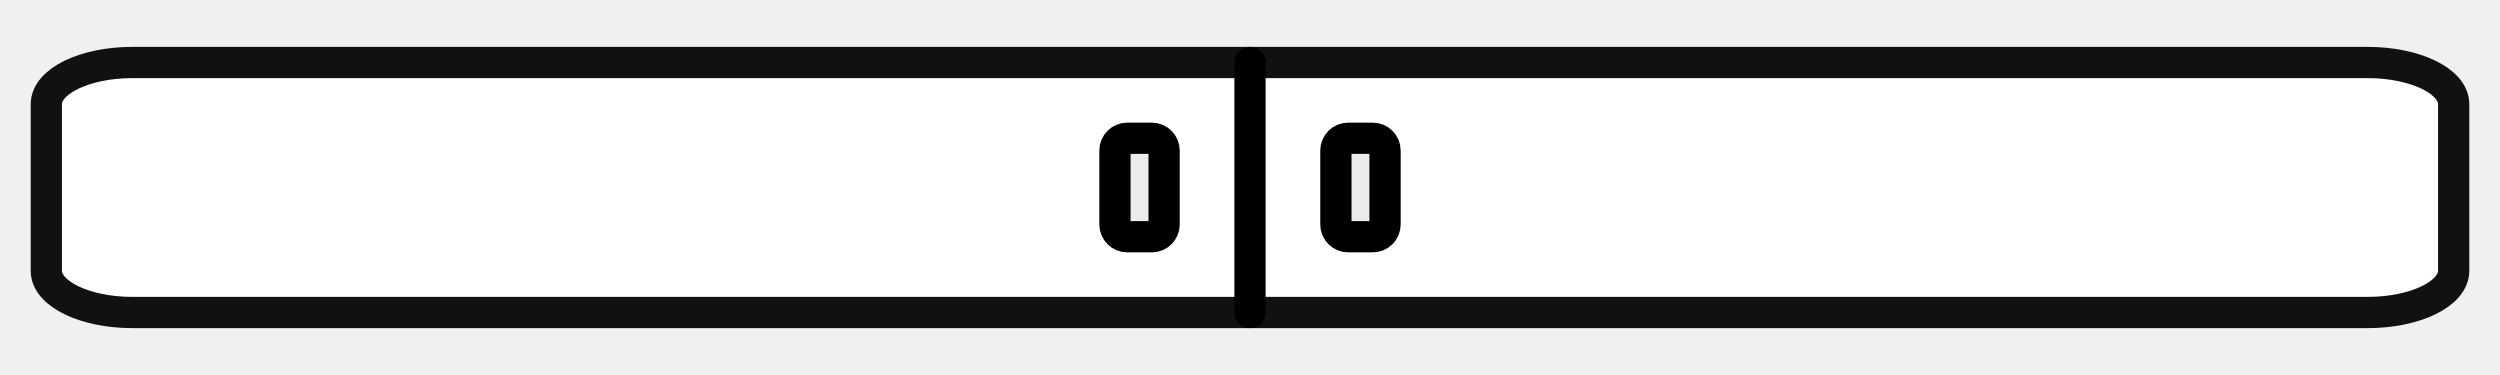
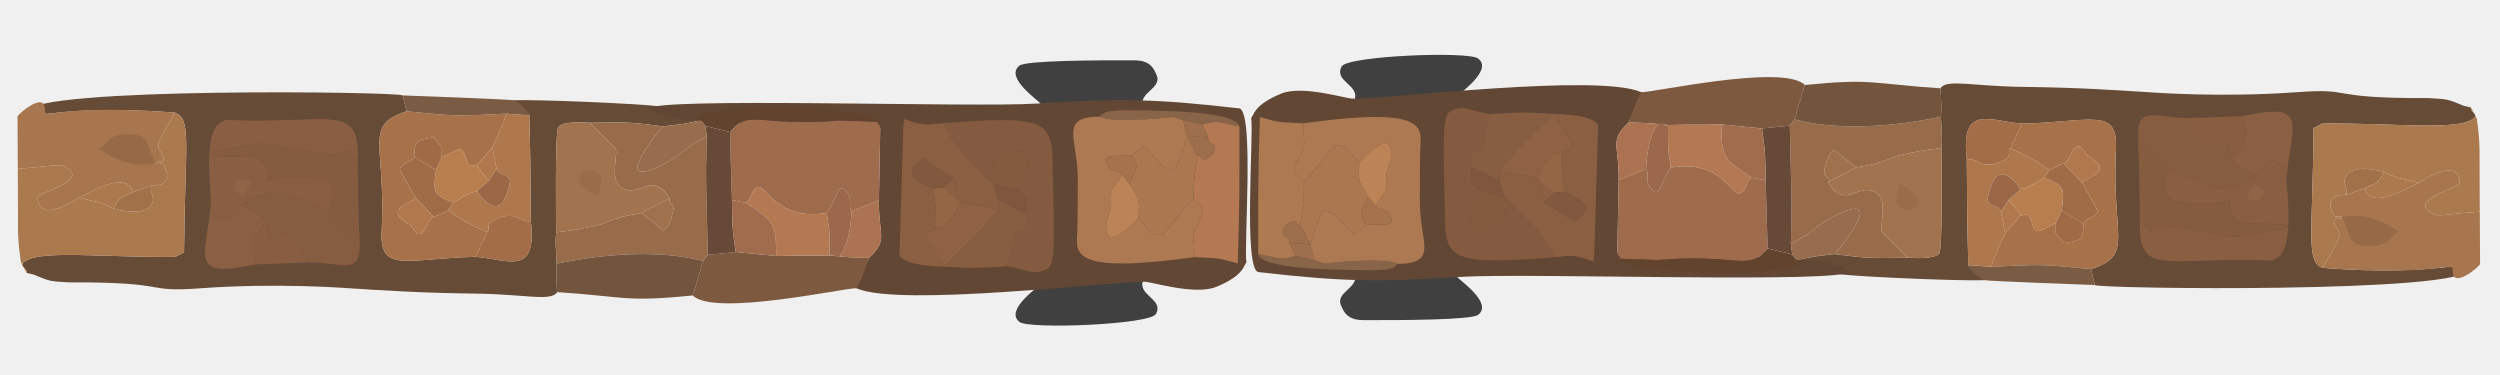
- <svg xmlns="http://www.w3.org/2000/svg" width="100%" height="100%" viewBox="0 0 240 36" version="1.1" xml:space="preserve" style="fill-rule:evenodd;clip-rule:evenodd;">
-   <path d="M235.553,10l0,16c0,2.208 -3.698,4 -8.254,4l-214.598,0c-4.556,0 -8.254,-1.792 -8.254,-4l0,-16c0,-2.208 3.698,-4 8.254,-4l214.598,0c4.556,0 8.254,1.792 8.254,4Z" style="fill:#fff;stroke:#111;stroke-width:3px;" />
-   <path d="M120,6l0,24" style="fill:none;stroke:#000;stroke-width:3px;stroke-linecap:round;stroke-linejoin:round;stroke-miterlimit:1.5;" />
-   <path d="M132.965,14.453l0,7.094c0,0.651 -0.529,1.18 -1.18,1.18l-2.36,0c-0.651,0 -1.18,-0.529 -1.18,-1.18l0,-7.094c0,-0.651 0.529,-1.18 1.18,-1.18l2.36,0c0.651,0 1.18,0.529 1.18,1.18Z" style="fill:#ebebeb;stroke:#000;stroke-width:3px;stroke-linecap:round;stroke-linejoin:round;stroke-miterlimit:1.5;" />
-   <path d="M111.755,14.453l0,7.094c0,0.651 -0.529,1.18 -1.18,1.18l-2.36,0c-0.651,0 -1.18,-0.529 -1.18,-1.18l0,-7.094c0,-0.651 0.529,-1.18 1.18,-1.18l2.36,0c0.651,0 1.18,0.529 1.18,1.18Z" style="fill:#ebebeb;stroke:#000;stroke-width:3px;stroke-linecap:round;stroke-linejoin:round;stroke-miterlimit:1.5;" />
+ <svg xmlns="http://www.w3.org/2000/svg" width="100%" height="100%" viewBox="0 0 240 36" version="1.1" xml:space="preserve" style="fill-rule:evenodd;clip-rule:evenodd;stroke-linejoin:round;stroke-miterlimit:2;">
+   <g>
+     <path d="M128.799,6.384c0.548,-1.027 12.157,-1.49 13.098,-0.77c1.497,1.144 -1.921,3.407 -2.028,3.661l-0.468,0.592c-0.891,0.092 -2.995,-0.055 -5.584,0c-1.95,-0.188 -1.861,-0.195 -3.786,-0.239c0.552,-1.499 -2.008,-1.792 -1.233,-3.243Z" style="fill:#404040;" />
+     <path d="M128.799,29.455c0.17,0.318 0.411,1.271 2.067,1.277c3.614,0.013 10.381,-0.01 11.031,-0.507c1.497,-1.144 -1.921,-3.407 -2.028,-3.661l-0.468,-0.592c-0.891,-0.092 -2.995,0.055 -5.584,0c-1.95,0.188 -1.861,0.195 -3.786,0.239c0.552,1.499 -2.008,1.792 -1.233,3.243Z" style="fill:#404040;" />
+     <path d="M186.285,8.48c0.551,-0.93 3.109,-0.196 7.864,-0.141c5.433,0.063 9.135,0.326 12.101,0.513c0.625,0.039 7.02,0.526 14.281,-0.004c5.656,-0.413 2.505,0.612 12.624,0.569c1.751,0.122 1.675,0.026 3.378,0.746l0.688,0.161c-0.192,0.26 0.575,0.63 0.383,0.89c-1.073,1.456 -7.855,0.55 -14.673,0.651c-0.276,0.145 -0.553,0.29 -0.829,0.434c-0.085,10.477 -0.774,12.753 0.876,13.42c11.654,0.885 14.085,-0.991 14.043,0.112c-0.091,2.347 -35.606,1.902 -35.907,1.533l-0.381,-1.526c4.213,-1.379 1.959,-3.04 2.398,-11.51c0.21,-4.06 -2.349,-2.629 -9,-2.456c-3.089,-0.244 -5.936,-1.94 -5.32,3.419c0.047,5.182 0.012,5.064 0.145,10.164c-0.057,0.275 1.659,1.138 1.602,1.413c-0.03,0.143 -7.989,-0.084 -13.009,-0.447c-2.567,-0.186 -4.409,-0.872 -5.053,-1.438c1.873,-0.442 1.775,-0.358 3.644,-0.591c3.517,0.473 3.429,0.377 7.006,0.353c2.43,0.151 2.839,-0.233 3.017,-0.399c0.346,-0.325 0.224,-9.317 0.212,-10.128c0.106,-1.02 0.046,-0.919 -0.049,-3.011c-0.035,-0.215 0.135,-0.188 -0.042,-2.725Z" style="fill:#664b37;" />
+     <path d="M122.995,8.988c2.035,-0.837 6.172,0.475 6.854,0.483c3.395,0.042 23.536,-2.455 27.705,-0.623c0.962,0.423 -0.654,1.413 -1.206,2.912c-1.894,1.773 -0.908,2.124 -0.955,5.534c-0.114,6.428 -0.128,6.387 -0.123,6.942c0.002,0.288 12.335,0.276 18.565,0.744c2.03,0.152 3.713,0.979 3.714,1.063c-0.062,1.214 -30.993,0.13 -37.329,0.538c-7.938,0.51 -11.259,0.475 -19.436,-0.465c-1.432,-0.345 -0.412,-13.239 -0.67,-14.81c0.282,-0.212 0.155,-1.197 2.881,-2.318Z" style="fill:#614734;" />
+     <path d="M157.554,8.849c0.969,0.079 13.703,-2.762 15.711,-0.688c-0.968,3.078 -0.871,3.049 -0.977,3.303l-0.468,0.592c-0.891,0.092 -1.782,0.184 -2.672,0.276c-1.298,-0.129 -2.596,-0.258 -3.894,-0.387c-2.605,0.064 -2.531,0.001 -5.119,0.056c-1.95,-0.188 -1.861,-0.195 -3.786,-0.239c0.552,-1.499 0.431,-1.461 1.206,-2.912Z" style="fill:#7d593f;" />
+     <path d="M238.088,25.334c0.013,0.202 -2.659,2.491 -2.625,0.673c0.021,-1.104 -0.831,0.596 -12.486,-0.29c1.641,-2.805 1.624,-2.966 1.593,-3.255c-0.05,-0.467 -0.571,-0.853 -0.498,-1.317c0.042,-0.264 0.709,-0.021 0.751,-0.285c-0.124,-0.218 -0.614,0.071 -0.739,-0.147c-1.249,-2.188 1.153,-2 1.166,-2.021c0.594,-0.211 1.189,-0.422 1.783,-0.633c0.055,0.018 0.082,1.772 3.171,0.462c0,0 1.849,-0.886 2.01,-0.963c0.259,-0.178 3.815,-2.623 3.934,0.016c0.02,0.444 -4.618,1.493 -2.96,2.714c0.889,0.654 0.972,0.311 4.872,0.03c0.002,0.401 0.027,5.015 0.027,5.015Z" style="fill:#a7764e;" />
+     <path d="M158.016,16.209c0.336,0.459 -0.028,1.219 0.308,1.678c1.093,1.494 0.946,-0.274 2.079,-1.804c5.015,-0.836 5.814,2.958 6.741,2.438c0.517,-0.29 0.487,-1.179 1.005,-1.469l1.353,0.257c0.017,0.523 0.181,5.672 0.187,6.539c-1.938,2.304 -2.699,0.451 -10.597,1.113c-1.187,-0.042 -2.373,-0.084 -3.56,-0.126c-0.003,-0.343 -0.259,-0.218 -0.262,-0.599c-0.005,-0.555 0.009,-0.514 0.123,-6.942c1.336,-0.604 1.288,-0.456 2.623,-1.086Z" style="fill:#9f6b4d;" />
+     <path d="M237.221,10.322l0.549,1.069c0.397,2.778 0.224,2.727 0.291,8.927c-3.9,0.28 -3.983,0.624 -4.872,-0.03c-1.657,-1.221 2.98,-2.27 2.96,-2.714c-0.119,-2.639 -3.675,-0.194 -3.934,-0.016c-1.863,-0.484 -1.823,-0.328 -3.339,-1.05c-0.292,-0.082 -3.213,-0.9 -3.752,0.577c-0.184,0.505 0.311,1.102 0.127,1.607c-0.012,0.021 -2.415,-0.167 -1.166,2.021c0.124,0.218 0.614,-0.071 0.739,0.147c-0.042,0.264 -0.709,0.021 -0.751,0.285c-0.073,0.463 0.448,0.85 0.498,1.317c0.031,0.288 0.048,0.45 -1.593,3.255c-1.65,-0.667 -0.96,-2.943 -0.876,-13.42l0.829,-0.434c6.817,-0.101 13.6,0.805 14.673,-0.651c0.192,-0.26 -0.575,-0.63 -0.383,-0.89Z" style="fill:#ab794e;" />
+     <path d="M134.149,25.33c-0.37,0.808 -2.696,0.589 -5,0.572c-3.81,-0.028 -8.206,-0.428 -8.365,-1.517c1.834,0.288 1.785,0.687 3.579,0.193c0.604,0.132 1.208,0.265 1.812,0.397l0.974,0.309c6.467,-0.635 6.88,0.028 7.001,0.045Z" style="fill:#886549;" />
+     <path d="M172.288,11.464c5.728,1.534 12.941,-0.023 14.039,-0.26c0.095,2.092 0.154,1.991 0.049,3.011c-2.207,0.288 -2.149,0.27 -4.278,0.752c-1.968,0.78 -1.876,0.729 -3.9,1.113c-0.169,-0.134 -2.113,-1.678 -2.113,-1.678c-0.621,0.277 -0.911,1.77 -0.944,1.94c-0.13,0.669 0.47,0.497 0.348,1.128c1.668,2.815 2.895,-0.092 4.634,1.057c1.292,0.854 0.089,3.556 0.655,3.895c0.228,0.136 0.175,0.172 2.368,2.32c-3.577,0.024 -3.489,0.119 -7.006,-0.353c0.195,-0.231 5.221,-6.184 0.201,-3.772c-1.186,0.57 -2.031,1.265 -2.191,1.398c-1.036,0.853 -1.07,0.685 -2.227,1.426c0.135,-4.796 0.034,-4.679 -0.102,-11.384l0.468,-0.592Z" style="fill:#986c4b;" />
+     <path d="M125.106,11.842c9.514,-1.322 11.261,-0.359 11.284,1.473c0.006,0.48 -0.095,0.392 -0.088,5.998c0.005,3.998 1.868,5.992 -2.153,6.018c-0.121,-0.018 -0.534,-0.68 -7.001,-0.045l-0.974,-0.309c-0.123,-0.499 -0.246,-0.998 -0.369,-1.498c0.531,-1.737 0.437,-1.678 1.246,-3.31c1.05,0.387 1.121,0.224 1.735,1.181c0.507,0.199 0.688,0.916 1.195,1.115c0.106,0.042 0,0 1.132,-0.863c1.789,-0.129 3.19,0.296 2.156,-1.215c-0.25,-0.366 -0.946,-0.215 -1.197,-0.581c0.527,-1.264 1.132,-1.006 1.035,-2.483c-0.104,-1.578 0.624,-1.446 0.392,-2.994c-0.263,-1.757 -2.817,1.05 -2.991,1.242c-0.563,-0.304 -0.752,-1.096 -1.315,-1.4c-1.447,-0.782 -1.293,0.537 -4.018,3.278c-0.199,-0.499 -1.549,-0.518 -0.449,-2.338c0.767,-1.269 0.388,-1.291 0.38,-3.269Z" style="fill:#ad7952;" />
+     <path d="M172.496,24.98c1.903,1.675 -17.049,1.521 -16.964,-0.144c1.187,0.042 2.373,0.084 3.56,0.126c7.898,-0.663 8.66,1.191 10.597,-1.113c0.789,0.194 1.579,0.388 2.368,0.582l0.439,0.55Z" style="fill:#62442e;" />
+     <path d="M194.131,11.87c6.65,-0.173 9.21,-1.604 9,2.456c-0.439,8.471 1.814,10.132 -2.398,11.51c-4.795,-0.468 -4.694,-0.469 -9.569,-0.225c0.131,-0.246 -0.057,-0.244 1.332,-3.224c0.001,-0.001 -0,-0 1.511,-1.734c0.216,0.148 0.708,-0.497 1.058,0.727c0.41,1.435 0.874,0.624 2.299,0.037l-0.017,0.943c0.264,0.325 0.528,0.65 0.791,0.975c1.563,-0.248 1.882,-0.262 1.863,-1.861c0.234,-0.551 1.15,-0.594 1.384,-1.146c0.045,-0.105 -1.375,-2.556 -1.502,-2.774c0.368,-0.571 3.205,-1.073 0.618,-2.557c-0.409,-0.234 -0.61,-1.063 -1.062,-0.932c-0.671,0.195 -0.652,1.43 -1.322,1.625c-0.47,0.212 -0.94,0.425 -1.41,0.637c-1.741,-1.245 -1.678,-1.156 -3.719,-2.089c0.381,-0.79 0.762,-1.579 1.144,-2.369Z" style="fill:#a77149;" />
+     <path d="M208.225,16.287c4.291,1.427 4.532,2.961 8.369,0.541c0.124,-0.117 1.552,-1.464 1.552,-1.464c1.759,0.681 1.247,1.867 1.363,2.04c0.772,7.72 -1.025,7.255 -1.342,7.608c-10.009,-0.448 -12.875,1.751 -12.745,-3.683c0.905,0.623 0.873,1.144 1.727,0.483c0.67,-0.518 6.068,0.968 7.628,0.913c0.151,-0.005 9.794,-1.263 1.413,-1.255c-2.828,0.003 -2.037,-2.353 -2.077,-2.393c-0.113,-0.113 -0.029,0.403 -1.956,0.418c-3.472,0.026 -5.212,0.073 -3.932,-3.209Z" style="fill:#895e42;" />
+     <path d="M143.059,10.957c-0.848,3.139 -0.625,3.349 -0.903,3.383c-1.245,0.149 -1,0.51 -0.886,1.772c0.094,1.319 -0.256,1.472 0.882,2.211c-3.09,5.716 1.773,3.128 2.01,2.967c0.135,-0.092 0.062,-0.138 0.833,-1.859c2.366,2.553 2.623,2.233 4.22,5.268c-9.178,0.72 -10.399,0.299 -10.483,-3.326c-0.181,-7.814 -0.323,-10.365 0.557,-10.718c1.427,-0.572 1.392,-0.121 3.77,0.302Z" style="fill:#845b40;" />
+     <path d="M186.375,14.215c0.011,0.81 0.134,9.803 -0.212,10.128c-0.178,0.167 -0.587,0.55 -3.017,0.399c-2.193,-2.148 -2.14,-2.184 -2.368,-2.32c-0.566,-0.338 0.637,-3.04 -0.655,-3.895c-1.738,-1.15 -2.965,1.758 -4.634,-1.057c0.903,-0.463 1.806,-0.927 2.709,-1.39c2.024,-0.384 1.931,-0.332 3.9,-1.113c2.129,-0.482 2.071,-0.464 4.278,-0.752Z" style="fill:#a2734f;" />
+     <path d="M149.113,10.922c0.358,0.008 4.333,0.096 4.299,1.262c-0.352,11.904 -0.329,11.879 -0.425,12.908c-1.878,-0.616 -1.851,-0.607 -3.771,-0.394c-1.597,-3.035 -1.854,-2.714 -4.22,-5.268l-0.555,-0.493c-0.159,-0.504 -0.318,-1.008 -0.477,-1.513l-0.052,-0.995c0.296,0.026 0.186,0.11 3.662,0.612l0.289,0.405c0.111,0.652 0.221,1.305 0.332,1.957c2.822,1.671 2.804,1.956 3.039,1.799c1.811,-1.212 0.95,-1.909 -1.048,-2.795c-0.355,-2.032 -0.28,-3.456 -0.264,-3.757c0.202,-0.425 1.538,0.008 0.675,-1.42c-0.114,-0.188 -0.11,-0.171 -1.483,-2.31Z" style="fill:#8b5f42;" />
+     <path d="M188.956,25.453c0.736,0.053 1.472,0.106 2.208,0.159c4.875,-0.244 4.774,-0.243 9.569,0.225l0.381,1.526c0,0 -10.468,-0.379 -10.669,-0.473c-0.685,-0.318 -1.546,-1.162 -1.489,-1.437Z" style="fill:#7a5b43;" />
+     <path d="M173.265,8.161c6.53,-0.662 6.451,-0.113 13.019,0.319c0.177,2.536 0.007,2.509 0.042,2.725c-1.098,0.237 -8.311,1.794 -14.039,0.26c0.107,-0.254 0.009,-0.225 0.977,-3.303Z" style="fill:#73553d;" />
+     <path d="M120.948,11.228c2.067,0.619 2.028,0.483 4.158,0.614c0.008,1.978 0.386,2 -0.38,3.269c-1.1,1.82 0.251,1.84 0.449,2.338c0.053,1.859 -0.299,3.816 -0.358,4.144c-0.25,0.091 -0.455,-0.463 -0.705,-0.372c-0.855,0.311 -0.945,0.871 -0.963,0.979c-0.12,0.74 0.739,0.404 0.622,1.121l0.591,1.258c-1.793,0.493 -1.745,0.095 -3.579,-0.193c0.009,-6.617 -0.036,-6.52 0.165,-13.158Z" style="fill:#ac7951;" />
+     <path d="M205.243,13.35c1.605,1.4 1.552,1.316 2.982,2.937c-1.28,3.281 0.46,3.235 3.932,3.209c1.927,-0.015 1.843,-0.532 1.956,-0.418c0.04,0.04 -0.751,2.396 2.077,2.393c8.381,-0.008 -1.262,1.249 -1.413,1.255c-1.56,0.055 -6.958,-1.431 -7.628,-0.913c-0.854,0.661 -0.821,0.14 -1.727,-0.483c-0.003,-0.639 -0.021,-5.026 -0.18,-7.98Z" style="fill:#865c41;" />
+     <path d="M192.988,14.239c2.042,0.933 1.979,0.844 3.719,2.089l-0.442,0.75c-1.993,1.25 -2.127,0.968 -2.285,1.096c-0.129,-0.2 -2.047,-3.181 -2.977,0.076c-0.249,0.871 -0.192,0.978 -0.152,1.053c0.397,0.749 0.823,0.211 1.246,1.008c0.133,0.692 0.266,1.384 0.398,2.077c-1.389,2.98 -1.2,2.978 -1.332,3.224c-0.736,-0.053 -1.472,-0.106 -2.208,-0.159c-0.133,-5.1 -0.099,-4.982 -0.145,-10.164c1.164,-0.05 0.977,0.559 2.233,0.505c0.146,-0.006 0.902,-0.039 1.697,-0.675c0.238,-0.19 0.01,-0.69 0.248,-0.88Z" style="fill:#ae784c;" />
+     <path d="M210.15,11.33c2.107,4.671 3.433,1.988 3.751,2.031c0.156,0.021 0.019,0.138 0.262,1.947c1.18,0.91 1.035,0.961 2.433,1.522c-3.838,2.42 -4.078,0.885 -8.369,-0.541c-1.43,-1.621 -1.378,-1.538 -2.982,-2.937c-0.135,-3.394 1.556,-2.009 4.906,-2.021Z" style="fill:#875d41;" />
+     <path d="M130.508,15.571c-0.184,1.846 -0.07,1.798 0.855,3.325c-0.636,1.403 -1.039,1.433 -0.25,2.706c-1.132,0.863 -1.026,0.905 -1.132,0.863c-0.507,-0.199 -0.688,-0.916 -1.195,-1.115c-0.614,-0.957 -0.685,-0.795 -1.735,-1.181c-0.809,1.632 -0.715,1.573 -1.246,3.31c-0.329,-0.628 -0.659,-1.257 -0.988,-1.885c0.059,-0.327 0.411,-2.285 0.358,-4.144c2.725,-2.741 2.572,-4.06 4.018,-3.278c0.563,0.304 0.752,1.096 1.315,1.4Z" style="fill:#aa7750;" />
+     <path d="M169.148,12.332c0.891,-0.092 1.782,-0.184 2.672,-0.276c0.136,6.705 0.237,6.588 0.102,11.384l0.135,0.99c-0.789,-0.194 -1.579,-0.388 -2.368,-0.582c-0.006,-0.866 -0.171,-6.016 -0.187,-6.539c-0.048,-2.509 0.013,-2.412 -0.354,-4.978Z" style="fill:#674937;" />
+     <path d="M160.135,12c2.589,-0.055 2.515,0.009 5.119,-0.056c-0.011,3.273 0.271,3.32 2.896,5.108c-0.517,0.29 -0.487,1.179 -1.005,1.469c-0.927,0.52 -1.726,-3.274 -6.741,-2.438c-0.331,-2.066 -0.281,-2.003 -0.269,-4.083Z" style="fill:#b47853;" />
+     <path d="M143.059,10.957c3.028,-0.183 2.932,-0.196 6.054,-0.035c-2.629,2.783 -2.792,2.505 -5.201,5.508l0.052,0.995c-1.656,-0.919 -1.529,-0.989 -2.693,-1.313c-0.115,-1.262 -0.36,-1.623 0.886,-1.772c0.278,-0.033 0.055,-0.243 0.903,-3.383Z" style="fill:#885e42;" />
+     <path d="M215.155,11.15c1.781,-0.31 1.769,-0.312 1.923,-0.334c4.557,-0.665 2.648,2.001 2.432,6.589c-0.116,-0.173 0.396,-1.359 -1.363,-2.04c0,0 -1.428,1.347 -1.552,1.464c-1.398,-0.56 -1.252,-0.612 -2.433,-1.522c1.424,-1.861 1.84,-1.915 0.993,-4.157Z" style="fill:#8b5f43;" />
+     <path d="M149.113,10.922c1.373,2.139 1.37,2.122 1.483,2.31c0.863,1.428 -0.473,0.995 -0.675,1.42c-0.356,0.189 -0.936,-0.418 -2.348,2.39c-3.476,-0.502 -3.366,-0.586 -3.662,-0.612c2.409,-3.003 2.573,-2.725 5.201,-5.508Z" style="fill:#8e6243;" />
+     <path d="M194.131,11.87c-0.381,0.79 -0.762,1.579 -1.144,2.369c-0.238,0.19 -0.01,0.69 -0.248,0.88c-0.795,0.636 -1.551,0.669 -1.697,0.675c-1.256,0.054 -1.069,-0.555 -2.233,-0.505c-0.616,-5.359 2.231,-3.663 5.32,-3.419Z" style="fill:#a36d47;" />
+     <path d="M165.254,11.944c1.298,0.129 2.596,0.258 3.894,0.387c0.368,2.566 0.306,2.469 0.354,4.978l-1.353,-0.257c-2.625,-1.788 -2.906,-1.835 -2.896,-5.108Z" style="fill:#a16c4d;" />
+     <path d="M196.265,17.078c1.943,0.722 1.939,1.041 1.646,3.124l-0.547,1.216c-1.425,0.587 -1.889,1.397 -2.299,-0.037c-0.35,-1.224 -0.842,-0.579 -1.058,-0.727c-0.384,-0.493 -0.768,-0.985 -1.152,-1.478c0.375,-0.334 0.751,-0.668 1.126,-1.002c0.158,-0.127 0.292,0.154 2.285,-1.096Z" style="fill:#b97e4e;" />
+     <path d="M210.15,11.33l5.005,-0.18c0.848,2.242 0.431,2.296 -0.993,4.157c-0.243,-1.809 -0.106,-1.926 -0.262,-1.947c-0.318,-0.042 -1.644,2.64 -3.751,-2.031Z" style="fill:#895d42;" />
+     <path d="M156.349,11.761c1.925,0.045 1.836,0.052 3.786,0.239c-0.204,0.234 -0.722,-0.341 -0.926,-0.106c-0.235,0.27 -1.035,1.19 -1.192,4.315c-1.335,0.629 -1.287,0.481 -2.623,1.086c0.047,-3.41 -0.939,-3.76 0.955,-5.534Z" style="fill:#ab7351;" />
+     <path d="M171.922,23.44c1.157,-0.741 1.191,-0.573 2.227,-1.426c0.161,-0.132 1.006,-0.828 2.191,-1.398c5.02,-2.412 -0.006,3.541 -0.201,3.772c-1.869,0.234 -1.771,0.15 -3.644,0.591l-0.439,-0.55l-0.135,-0.99Z" style="fill:#986d4d;" />
+     <path d="M130.508,15.571c0.174,-0.192 2.728,-2.999 2.991,-1.242c0.232,1.548 -0.495,1.416 -0.392,2.994c0.097,1.477 -0.508,1.219 -1.035,2.483l-0.71,-0.91c-0.926,-1.527 -1.039,-1.479 -0.855,-3.325Z" style="fill:#bc8456;" />
+     <path d="M198.117,15.691c0.589,0.621 1.178,1.242 1.766,1.864c0.126,0.218 1.546,2.669 1.502,2.774c-0.234,0.551 -1.15,0.594 -1.384,1.146c-0.697,-0.424 -1.393,-0.848 -2.09,-1.272c0.294,-2.084 0.298,-2.402 -1.646,-3.124l0.442,-0.75c0.47,-0.212 0.94,-0.425 1.41,-0.637Z" style="fill:#a06c47;" />
+     <path d="M224.824,20.861c2.779,-0.646 4.996,1.168 5.484,1.354c-1.032,0.457 -0.632,1.511 -3.146,1.393c-1.73,-0.081 -1.296,-0.727 -2.339,-2.747Z" style="fill:#966a47;" />
+     <path d="M160.135,12c-0.012,2.08 -0.063,2.018 0.269,4.083c-1.132,1.53 -0.985,3.298 -2.079,1.804c-0.336,-0.459 0.028,-1.219 -0.308,-1.678c0.157,-3.125 0.957,-4.045 1.192,-4.315c0.204,-0.234 0.722,0.341 0.926,0.106Z" style="fill:#9b684c;" />
+     <path d="M142.152,18.323c0.763,0.205 1.525,0.409 2.288,0.614l0.555,0.493c-0.772,1.722 -0.699,1.768 -0.833,1.859c-0.237,0.161 -5.1,2.75 -2.01,-2.967Z" style="fill:#835b3f;" />
+     <path d="M197.911,20.202c0.697,0.424 1.393,0.848 2.09,1.272c0.019,1.599 -0.3,1.614 -1.863,1.861l-0.791,-0.975l0.017,-0.943l0.547,-1.216Z" style="fill:#9f6a45;" />
+     <path d="M149.921,14.652c-0.016,0.301 -0.091,1.725 0.264,3.757l-1.033,0.116c-0.43,-0.359 -0.859,-0.718 -1.289,-1.077l-0.289,-0.405c1.411,-2.808 1.992,-2.201 2.348,-2.39Z" style="fill:#956646;" />
+     <path d="M228.877,16.509c-0.605,1.111 -0.672,1.001 -1.842,1.551c-0.594,0.211 -1.189,0.422 -1.783,0.633c0.184,-0.505 -0.311,-1.102 -0.127,-1.607c0.54,-1.477 3.46,-0.659 3.752,-0.577Z" style="fill:#a1714a;" />
+     <path d="M193.98,18.174c-0.375,0.334 -0.751,0.668 -1.126,1.002c-0.252,0.378 -0.505,0.757 -0.757,1.135c-0.423,-0.797 -0.849,-0.26 -1.246,-1.008c-0.04,-0.075 -0.097,-0.182 0.152,-1.053c0.93,-3.257 2.848,-0.276 2.977,-0.076Z" style="fill:#9a6846;" />
+     <path d="M141.27,16.112c1.164,0.324 1.038,0.393 2.693,1.313c0.159,0.504 0.318,1.008 0.477,1.513c-0.763,-0.205 -1.525,-0.409 -2.288,-0.614c-1.138,-0.739 -0.788,-0.892 -0.882,-2.211Z" style="fill:#7f573f;" />
+     <path d="M198.117,15.691c0.671,-0.195 0.652,-1.43 1.322,-1.625c0.452,-0.131 0.654,0.697 1.062,0.932c2.587,1.484 -0.25,1.986 -0.618,2.557c-0.589,-0.621 -1.178,-1.242 -1.766,-1.864Z" style="fill:#b0784c;" />
+     <path d="M228.877,16.509c1.516,0.722 1.476,0.566 3.339,1.05c-0.161,0.077 -2.01,0.963 -2.01,0.963c-3.089,1.31 -3.116,-0.444 -3.171,-0.462c1.17,-0.55 1.237,-0.44 1.842,-1.551Z" style="fill:#ac784d;" />
+     <path d="M149.152,18.525l1.033,-0.116c1.999,0.886 2.859,1.583 1.048,2.795c-0.235,0.157 -0.216,-0.128 -3.039,-1.799l0.957,-0.88Z" style="fill:#81593f;" />
+     <path d="M131.364,18.896l0.71,0.91c0.25,0.366 0.946,0.215 1.197,0.581c1.034,1.51 -0.367,1.086 -2.156,1.215c-0.79,-1.272 -0.387,-1.303 0.25,-2.706Z" style="fill:#a4724d;" />
+     <path d="M178.198,16.08c-0.903,0.463 -1.806,0.927 -2.709,1.39c0.123,-0.631 -0.478,-0.46 -0.348,-1.128c0.033,-0.169 0.323,-1.663 0.944,-1.94c0,-0 1.944,1.544 2.113,1.678Z" style="fill:#9f714d;" />
+     <path d="M182.391,17.626c3.362,1.886 0.972,2.636 0.767,2.571c-1.563,-0.498 -1.16,-0.942 -0.767,-2.571Z" style="fill:#9a6d4a;" />
+     <path d="M124.818,21.593c0.329,0.628 0.659,1.257 0.988,1.885c-0.678,-0.052 -1.356,-0.105 -2.034,-0.157c0.116,-0.717 -0.742,-0.381 -0.622,-1.121c0.018,-0.108 0.108,-0.668 0.963,-0.979c0.25,-0.091 0.455,0.463 0.705,0.372Z" style="fill:#9d6e4c;" />
+     <path d="M192.854,19.176c0.384,0.493 0.768,0.985 1.152,1.478c-1.511,1.734 -1.51,1.732 -1.511,1.734c-0.133,-0.692 -0.266,-1.384 -0.398,-2.077c0.252,-0.378 0.505,-0.757 0.757,-1.135Z" style="fill:#b0784c;" />
+     <path d="M123.772,23.321c0.678,0.052 1.356,0.105 2.034,0.157c0.123,0.499 0.246,0.998 0.369,1.498c-0.604,-0.132 -1.208,-0.265 -1.812,-0.397l-0.591,-1.258Z" style="fill:#9e6f4e;" />
+     <path d="M147.863,17.447c0.43,0.359 0.859,0.718 1.289,1.077l-0.957,0.88c-0.111,-0.652 -0.221,-1.305 -0.332,-1.957Z" style="fill:#8d6043;" />
+     <path d="M216.394,17.381c-0.07,0.806 0.952,0.317 0.877,1.183c-0.008,0.098 -0.066,0.765 -1.036,0.658c-1.236,-0.136 0.055,-0.635 0.159,-1.841Z" style="fill:#906446;" />
+     <path d="M232.257,21.639c-0.434,0.32 -0.868,0.639 -1.302,0.959l1.302,-0.959Z" style="fill:#a5764d;" />
+   </g>
+   <g>
+     <path d="M110.971,30.139c-0.548,1.027 -12.157,1.49 -13.098,0.77c-1.497,-1.144 1.921,-3.407 2.028,-3.661l0.468,-0.592c0.891,-0.092 2.995,0.055 5.584,0c1.95,0.188 1.861,0.195 3.786,0.239c-0.552,1.499 2.008,1.792 1.233,3.243Z" style="fill:#404040;" />
+     <path d="M110.971,7.068c-0.17,-0.318 -0.411,-1.271 -2.067,-1.277c-3.614,-0.013 -10.381,0.01 -11.031,0.507c-1.497,1.144 1.921,3.407 2.028,3.661l0.468,0.592c0.891,0.092 2.995,-0.055 5.584,0c1.95,-0.188 1.861,-0.195 3.786,-0.239c-0.552,-1.499 2.008,-1.792 1.233,-3.243Z" style="fill:#404040;" />
+     <path d="M53.485,28.044c-0.551,0.93 -3.109,0.196 -7.864,0.141c-5.433,-0.063 -9.135,-0.326 -12.101,-0.513c-0.625,-0.039 -7.02,-0.526 -14.281,0.004c-5.656,0.413 -2.505,-0.612 -12.624,-0.569c-1.751,-0.122 -1.675,-0.026 -3.378,-0.746l-0.688,-0.161c0.192,-0.26 -0.575,-0.63 -0.383,-0.89c1.073,-1.456 7.855,-0.55 14.673,-0.651c0.276,-0.145 0.553,-0.29 0.829,-0.434c0.085,-10.477 0.774,-12.753 -0.876,-13.42c-11.654,-0.885 -14.085,0.991 -14.043,-0.112c0.091,-2.347 35.606,-1.902 35.907,-1.533l0.381,1.526c-4.213,1.379 -1.959,3.04 -2.398,11.51c-0.21,4.06 2.349,2.629 9,2.456c3.089,0.244 5.936,1.94 5.32,-3.419c-0.047,-5.182 -0.012,-5.064 -0.145,-10.164c0.057,-0.275 -1.659,-1.138 -1.602,-1.413c0.03,-0.143 7.989,0.084 13.009,0.447c2.567,0.186 4.409,0.872 5.053,1.438c-1.873,0.442 -1.775,0.358 -3.644,0.591c-3.517,-0.473 -3.429,-0.377 -7.006,-0.353c-2.43,-0.151 -2.839,0.233 -3.017,0.399c-0.346,0.325 -0.224,9.317 -0.212,10.128c-0.106,1.02 -0.046,0.919 0.049,3.011c0.035,0.215 -0.135,0.188 0.042,2.725Z" style="fill:#664b37;" />
+     <path d="M116.774,27.535c-2.035,0.837 -6.172,-0.475 -6.854,-0.483c-3.395,-0.042 -23.536,2.455 -27.705,0.623c-0.962,-0.423 0.654,-1.413 1.206,-2.912c1.894,-1.773 0.908,-2.124 0.955,-5.534c0.114,-6.428 0.128,-6.387 0.123,-6.942c-0.002,-0.288 -12.335,-0.276 -18.565,-0.744c-2.03,-0.152 -3.713,-0.979 -3.714,-1.063c0.062,-1.214 30.993,-0.13 37.329,-0.538c7.938,-0.51 11.259,-0.475 19.436,0.465c1.432,0.345 0.412,13.239 0.67,14.81c-0.282,0.212 -0.155,1.197 -2.881,2.318Z" style="fill:#614734;" />
+     <path d="M82.215,27.674c-0.969,-0.079 -13.703,2.762 -15.711,0.688c0.968,-3.078 0.871,-3.049 0.977,-3.303l0.468,-0.592c0.891,-0.092 1.782,-0.184 2.672,-0.276c1.298,0.129 2.596,0.258 3.894,0.387c2.605,-0.064 2.531,-0.001 5.119,-0.056c1.95,0.188 1.861,0.195 3.786,0.239c-0.552,1.499 -0.431,1.461 -1.206,2.912Z" style="fill:#7d593f;" />
+     <path d="M1.681,11.19c-0.013,-0.202 2.659,-2.491 2.625,-0.673c-0.021,1.104 0.831,-0.596 12.486,0.29c-1.641,2.805 -1.624,2.966 -1.593,3.255c0.05,0.467 0.571,0.853 0.498,1.317c-0.042,0.264 -0.709,0.021 -0.751,0.285c0.124,0.218 0.614,-0.071 0.739,0.147c1.249,2.188 -1.153,2 -1.166,2.021c-0.594,0.211 -1.189,0.422 -1.783,0.633c-0.055,-0.018 -0.082,-1.772 -3.171,-0.462c0,0 -1.849,0.886 -2.01,0.963c-0.259,0.178 -3.815,2.623 -3.934,-0.016c-0.02,-0.444 4.618,-1.493 2.96,-2.714c-0.889,-0.654 -0.972,-0.311 -4.872,-0.03c-0.002,-0.401 -0.027,-5.015 -0.027,-5.015Z" style="fill:#a7764e;" />
+     <path d="M81.753,20.314c-0.336,-0.459 0.028,-1.219 -0.308,-1.678c-1.093,-1.494 -0.946,0.274 -2.079,1.804c-5.015,0.836 -5.814,-2.958 -6.741,-2.438c-0.517,0.29 -0.487,1.179 -1.005,1.469l-1.353,-0.257c-0.017,-0.523 -0.181,-5.672 -0.187,-6.539c1.938,-2.304 2.699,-0.451 10.597,-1.113c1.187,0.042 2.373,0.084 3.56,0.126c0.003,0.343 0.259,0.218 0.262,0.599c0.005,0.555 -0.009,0.514 -0.123,6.942c-1.336,0.604 -1.288,0.456 -2.623,1.086Z" style="fill:#9f6b4d;" />
+     <path d="M2.548,26.201l-0.549,-1.069c-0.397,-2.778 -0.224,-2.727 -0.291,-8.927c3.9,-0.28 3.983,-0.624 4.872,0.03c1.657,1.221 -2.98,2.27 -2.96,2.714c0.119,2.639 3.675,0.194 3.934,0.016c1.863,0.484 1.823,0.328 3.339,1.05c0.292,0.082 3.213,0.9 3.752,-0.577c0.184,-0.505 -0.311,-1.102 -0.127,-1.607c0.012,-0.021 2.415,0.167 1.166,-2.021c-0.124,-0.218 -0.614,0.071 -0.739,-0.147c0.042,-0.264 0.709,-0.021 0.751,-0.285c0.073,-0.463 -0.448,-0.85 -0.498,-1.317c-0.031,-0.288 -0.048,-0.45 1.593,-3.255c1.65,0.667 0.96,2.943 0.876,13.42l-0.829,0.434c-6.817,0.101 -13.6,-0.805 -14.673,0.651c-0.192,0.26 0.575,0.63 0.383,0.89Z" style="fill:#ab794e;" />
+     <path d="M105.62,11.193c0.37,-0.808 2.696,-0.589 5,-0.572c3.81,0.028 8.206,0.428 8.365,1.517c-1.834,-0.288 -1.785,-0.687 -3.579,-0.193c-0.604,-0.132 -1.208,-0.265 -1.812,-0.397l-0.974,-0.309c-6.467,0.635 -6.88,-0.028 -7.001,-0.045Z" style="fill:#886549;" />
+     <path d="M67.481,25.059c-5.728,-1.534 -12.941,0.023 -14.039,0.26c-0.095,-2.092 -0.154,-1.991 -0.049,-3.011c2.207,-0.288 2.149,-0.27 4.278,-0.752c1.968,-0.78 1.876,-0.729 3.9,-1.113c0.169,0.134 2.113,1.678 2.113,1.678c0.621,-0.277 0.911,-1.77 0.944,-1.94c0.13,-0.669 -0.47,-0.497 -0.348,-1.128c-1.668,-2.815 -2.895,0.092 -4.634,-1.057c-1.292,-0.854 -0.089,-3.556 -0.655,-3.895c-0.228,-0.136 -0.175,-0.172 -2.368,-2.32c3.577,-0.024 3.489,-0.119 7.006,0.353c-0.195,0.231 -5.221,6.184 -0.201,3.772c1.186,-0.57 2.031,-1.265 2.191,-1.398c1.036,-0.853 1.07,-0.685 2.227,-1.426c-0.135,4.796 -0.034,4.679 0.102,11.384l-0.468,0.592Z" style="fill:#986c4b;" />
+     <path d="M114.663,24.682c-9.514,1.322 -11.261,0.359 -11.284,-1.473c-0.006,-0.48 0.095,-0.392 0.088,-5.998c-0.005,-3.998 -1.868,-5.992 2.153,-6.018c0.121,0.018 0.534,0.68 7.001,0.045l0.974,0.309c0.123,0.499 0.246,0.998 0.369,1.498c-0.531,1.737 -0.437,1.678 -1.246,3.31c-1.05,-0.387 -1.121,-0.224 -1.735,-1.181c-0.507,-0.199 -0.688,-0.916 -1.195,-1.115c-0.106,-0.042 0,-0 -1.132,0.863c-1.789,0.129 -3.19,-0.296 -2.156,1.215c0.25,0.366 0.946,0.215 1.197,0.581c-0.527,1.264 -1.132,1.006 -1.035,2.483c0.104,1.578 -0.624,1.446 -0.392,2.994c0.263,1.757 2.817,-1.05 2.991,-1.242c0.563,0.304 0.752,1.096 1.315,1.4c1.447,0.782 1.293,-0.537 4.018,-3.278c0.199,0.499 1.549,0.518 0.449,2.338c-0.767,1.269 -0.388,1.291 -0.38,3.269Z" style="fill:#ad7952;" />
+     <path d="M67.273,11.543c-1.903,-1.675 17.049,-1.521 16.964,0.144c-1.187,-0.042 -2.373,-0.084 -3.56,-0.126c-7.898,0.663 -8.66,-1.191 -10.597,1.113c-0.789,-0.194 -1.579,-0.388 -2.368,-0.582l-0.439,-0.55Z" style="fill:#62442e;" />
+     <path d="M45.638,24.653c-6.65,0.173 -9.21,1.604 -9,-2.456c0.439,-8.471 -1.814,-10.132 2.398,-11.51c4.795,0.468 4.694,0.469 9.569,0.225c-0.131,0.246 0.057,0.244 -1.332,3.224c-0.001,0.001 0,0 -1.511,1.734c-0.216,-0.148 -0.708,0.497 -1.058,-0.727c-0.41,-1.435 -0.874,-0.624 -2.299,-0.037l0.017,-0.943c-0.264,-0.325 -0.528,-0.65 -0.791,-0.975c-1.563,0.248 -1.882,0.262 -1.863,1.861c-0.234,0.551 -1.15,0.594 -1.384,1.146c-0.045,0.105 1.375,2.556 1.502,2.774c-0.368,0.571 -3.205,1.073 -0.618,2.557c0.409,0.234 0.61,1.063 1.062,0.932c0.671,-0.195 0.652,-1.43 1.322,-1.625c0.47,-0.212 0.94,-0.425 1.41,-0.637c1.741,1.245 1.678,1.156 3.719,2.089c-0.381,0.79 -0.762,1.579 -1.144,2.369Z" style="fill:#a77149;" />
+     <path d="M31.544,20.236c-4.291,-1.427 -4.532,-2.961 -8.369,-0.541c-0.124,0.117 -1.552,1.464 -1.552,1.464c-1.759,-0.681 -1.247,-1.867 -1.363,-2.04c-0.772,-7.72 1.025,-7.255 1.342,-7.608c10.009,0.448 12.875,-1.751 12.745,3.683c-0.905,-0.623 -0.873,-1.144 -1.727,-0.483c-0.67,0.518 -6.068,-0.968 -7.628,-0.913c-0.151,0.005 -9.794,1.263 -1.413,1.255c2.828,-0.003 2.037,2.353 2.077,2.393c0.113,0.113 0.029,-0.403 1.956,-0.418c3.472,-0.026 5.212,-0.073 3.932,3.209Z" style="fill:#895e42;" />
+     <path d="M96.71,25.566c0.848,-3.139 0.625,-3.349 0.903,-3.383c1.245,-0.149 1,-0.51 0.886,-1.772c-0.094,-1.319 0.256,-1.472 -0.882,-2.211c3.09,-5.716 -1.773,-3.128 -2.01,-2.967c-0.135,0.092 -0.062,0.138 -0.833,1.859c-2.366,-2.553 -2.623,-2.233 -4.22,-5.268c9.178,-0.72 10.399,-0.299 10.483,3.326c0.181,7.814 0.323,10.365 -0.557,10.718c-1.427,0.572 -1.392,0.121 -3.77,-0.302Z" style="fill:#845b40;" />
+     <path d="M53.394,22.308c-0.011,-0.81 -0.134,-9.803 0.212,-10.128c0.178,-0.167 0.587,-0.55 3.017,-0.399c2.193,2.148 2.14,2.184 2.368,2.32c0.566,0.338 -0.637,3.04 0.655,3.895c1.738,1.15 2.965,-1.758 4.634,1.057c-0.903,0.463 -1.806,0.927 -2.709,1.39c-2.024,0.384 -1.931,0.332 -3.9,1.113c-2.129,0.482 -2.071,0.464 -4.278,0.752Z" style="fill:#a2734f;" />
+     <path d="M90.656,25.602c-0.358,-0.008 -4.333,-0.096 -4.299,-1.262c0.352,-11.904 0.329,-11.879 0.425,-12.908c1.878,0.616 1.851,0.607 3.771,0.394c1.597,3.035 1.854,2.714 4.22,5.268l0.555,0.493c0.159,0.504 0.318,1.008 0.477,1.513l0.052,0.995c-0.296,-0.026 -0.186,-0.11 -3.662,-0.612l-0.289,-0.405c-0.111,-0.652 -0.221,-1.305 -0.332,-1.957c-2.822,-1.671 -2.804,-1.956 -3.039,-1.799c-1.811,1.212 -0.95,1.909 1.048,2.795c0.355,2.032 0.28,3.456 0.264,3.757c-0.202,0.425 -1.538,-0.008 -0.675,1.42c0.114,0.188 0.11,0.171 1.483,2.31Z" style="fill:#8b5f42;" />
+     <path d="M50.813,11.07c-0.736,-0.053 -1.472,-0.106 -2.208,-0.159c-4.875,0.244 -4.774,0.243 -9.569,-0.225l-0.381,-1.526c0,0 10.468,0.379 10.669,0.473c0.685,0.318 1.546,1.162 1.489,1.437Z" style="fill:#7a5b43;" />
+     <path d="M66.504,28.363c-6.53,0.662 -6.451,0.113 -13.019,-0.319c-0.177,-2.536 -0.007,-2.509 -0.042,-2.725c1.098,-0.237 8.311,-1.794 14.039,-0.26c-0.107,0.254 -0.009,0.225 -0.977,3.303Z" style="fill:#73553d;" />
+     <path d="M118.821,25.296c-2.067,-0.619 -2.028,-0.483 -4.158,-0.614c-0.008,-1.978 -0.386,-2 0.38,-3.269c1.1,-1.82 -0.251,-1.84 -0.449,-2.338c-0.053,-1.859 0.299,-3.816 0.358,-4.144c0.25,-0.091 0.455,0.463 0.705,0.372c0.855,-0.311 0.945,-0.871 0.963,-0.979c0.12,-0.74 -0.739,-0.404 -0.622,-1.121l-0.591,-1.258c1.793,-0.493 1.745,-0.095 3.579,0.193c-0.009,6.617 0.036,6.52 -0.165,13.158Z" style="fill:#b47853;" />
+     <path d="M34.526,23.173c-1.605,-1.4 -1.552,-1.316 -2.982,-2.937c1.28,-3.281 -0.46,-3.235 -3.932,-3.209c-1.927,0.015 -1.843,0.532 -1.956,0.418c-0.04,-0.04 0.751,-2.396 -2.077,-2.393c-8.381,0.008 1.262,-1.249 1.413,-1.255c1.56,-0.055 6.958,1.431 7.628,0.913c0.854,-0.661 0.821,-0.14 1.727,0.483c0.003,0.639 0.021,5.026 0.18,7.98Z" style="fill:#865c41;" />
+     <path d="M46.781,22.284c-2.042,-0.933 -1.979,-0.844 -3.719,-2.089l0.442,-0.75c1.993,-1.25 2.127,-0.968 2.285,-1.096c0.129,0.2 2.047,3.181 2.977,-0.076c0.249,-0.871 0.192,-0.978 0.152,-1.053c-0.397,-0.749 -0.823,-0.211 -1.246,-1.008c-0.133,-0.692 -0.266,-1.384 -0.398,-2.077c1.389,-2.98 1.2,-2.978 1.332,-3.224c0.736,0.053 1.472,0.106 2.208,0.159c0.133,5.1 0.099,4.982 0.145,10.164c-1.164,0.05 -0.977,-0.559 -2.233,-0.505c-0.146,0.006 -0.902,0.039 -1.697,0.675c-0.238,0.19 -0.01,0.69 -0.248,0.88Z" style="fill:#ae784c;" />
+     <path d="M29.62,25.194c-2.107,-4.671 -3.433,-1.988 -3.751,-2.031c-0.156,-0.021 -0.019,-0.138 -0.262,-1.947c-1.18,-0.91 -1.035,-0.961 -2.433,-1.522c3.838,-2.42 4.078,-0.885 8.369,0.541c1.43,1.621 1.378,1.538 2.982,2.937c0.135,3.394 -1.556,2.009 -4.906,2.021Z" style="fill:#875d41;" />
+     <path d="M109.261,20.952c0.184,-1.846 0.07,-1.798 -0.855,-3.325c0.636,-1.403 1.039,-1.433 0.25,-2.706c1.132,-0.863 1.026,-0.905 1.132,-0.863c0.507,0.199 0.688,0.916 1.195,1.115c0.614,0.957 0.685,0.795 1.735,1.181c0.809,-1.632 0.715,-1.573 1.246,-3.31c0.329,0.628 0.659,1.257 0.988,1.885c-0.059,0.327 -0.411,2.285 -0.358,4.144c-2.725,2.741 -2.572,4.06 -4.018,3.278c-0.563,-0.304 -0.752,-1.096 -1.315,-1.4Z" style="fill:#aa7750;" />
+     <path d="M70.622,24.192c-0.891,0.092 -1.782,0.184 -2.672,0.276c-0.136,-6.705 -0.237,-6.588 -0.102,-11.384l-0.135,-0.99c0.789,0.194 1.579,0.388 2.368,0.582c0.006,0.866 0.171,6.016 0.187,6.539c0.048,2.509 -0.013,2.412 0.354,4.978Z" style="fill:#674937;" />
+     <path d="M79.635,24.523c-2.589,0.055 -2.515,-0.009 -5.119,0.056c0.011,-3.273 -0.271,-3.32 -2.896,-5.108c0.517,-0.29 0.487,-1.179 1.005,-1.469c0.927,-0.52 1.726,3.274 6.741,2.438c0.331,2.066 0.281,2.003 0.269,4.083Z" style="fill:#b47853;" />
+     <path d="M96.71,25.566c-3.028,0.183 -2.932,0.196 -6.054,0.035c2.629,-2.783 2.792,-2.505 5.201,-5.508l-0.052,-0.995c1.656,0.919 1.529,0.989 2.693,1.313c0.115,1.262 0.36,1.623 -0.886,1.772c-0.278,0.033 -0.055,0.243 -0.903,3.383Z" style="fill:#885e42;" />
+     <path d="M24.614,25.374c-1.781,0.31 -1.769,0.312 -1.923,0.334c-4.557,0.665 -2.648,-2.001 -2.432,-6.589c0.116,0.173 -0.396,1.359 1.363,2.04c0,0 1.428,-1.347 1.552,-1.464c1.398,0.56 1.252,0.612 2.433,1.522c-1.424,1.861 -1.84,1.915 -0.993,4.157Z" style="fill:#8b5f43;" />
+     <path d="M90.656,25.602c-1.373,-2.139 -1.37,-2.122 -1.483,-2.31c-0.863,-1.428 0.473,-0.995 0.675,-1.42c0.356,-0.189 0.936,0.418 2.348,-2.39c3.476,0.502 3.366,0.586 3.662,0.612c-2.409,3.003 -2.573,2.725 -5.201,5.508Z" style="fill:#8e6243;" />
+     <path d="M45.638,24.653c0.381,-0.79 0.762,-1.579 1.144,-2.369c0.238,-0.19 0.01,-0.69 0.248,-0.88c0.795,-0.636 1.551,-0.669 1.697,-0.675c1.256,-0.054 1.069,0.555 2.233,0.505c0.616,5.359 -2.231,3.663 -5.32,3.419Z" style="fill:#a36d47;" />
+     <path d="M74.515,24.579c-1.298,-0.129 -2.596,-0.258 -3.894,-0.387c-0.368,-2.566 -0.306,-2.469 -0.354,-4.978l1.353,0.257c2.625,1.788 2.906,1.835 2.896,5.108Z" style="fill:#a16c4d;" />
+     <path d="M43.504,19.445c-1.943,-0.722 -1.939,-1.041 -1.646,-3.124l0.547,-1.216c1.425,-0.587 1.889,-1.397 2.299,0.037c0.35,1.224 0.842,0.579 1.058,0.727c0.384,0.493 0.768,0.985 1.152,1.478c-0.375,0.334 -0.751,0.668 -1.126,1.002c-0.158,0.127 -0.292,-0.154 -2.285,1.096Z" style="fill:#b97e4e;" />
+     <path d="M29.62,25.194l-5.005,0.18c-0.848,-2.242 -0.431,-2.296 0.993,-4.157c0.243,1.809 0.106,1.926 0.262,1.947c0.318,0.042 1.644,-2.64 3.751,2.031Z" style="fill:#895d42;" />
+     <path d="M83.421,24.763c-1.925,-0.045 -1.836,-0.052 -3.786,-0.239c0.204,-0.234 0.722,0.341 0.926,0.106c0.235,-0.27 1.035,-1.19 1.192,-4.315c1.335,-0.629 1.287,-0.481 2.623,-1.086c-0.047,3.41 0.939,3.76 -0.955,5.534Z" style="fill:#ab7351;" />
+     <path d="M67.847,13.083c-1.157,0.741 -1.191,0.573 -2.227,1.426c-0.161,0.132 -1.006,0.828 -2.191,1.398c-5.02,2.412 0.006,-3.541 0.201,-3.772c1.869,-0.234 1.771,-0.15 3.644,-0.591l0.439,0.55l0.135,0.99Z" style="fill:#986d4d;" />
+     <path d="M109.261,20.952c-0.174,0.192 -2.728,2.999 -2.991,1.242c-0.232,-1.548 0.495,-1.416 0.392,-2.994c-0.097,-1.477 0.508,-1.219 1.035,-2.483l0.71,0.91c0.926,1.527 1.039,1.479 0.855,3.325Z" style="fill:#bc8456;" />
+     <path d="M41.652,20.832c-0.589,-0.621 -1.178,-1.242 -1.766,-1.864c-0.126,-0.218 -1.546,-2.669 -1.502,-2.774c0.234,-0.551 1.15,-0.594 1.384,-1.146c0.697,0.424 1.393,0.848 2.09,1.272c-0.294,2.084 -0.298,2.402 1.646,3.124l-0.442,0.75c-0.47,0.212 -0.94,0.425 -1.41,0.637Z" style="fill:#a06c47;" />
+     <path d="M14.945,15.662c-2.779,0.646 -4.996,-1.168 -5.484,-1.354c1.032,-0.457 0.632,-1.511 3.146,-1.393c1.73,0.081 1.296,0.727 2.339,2.747Z" style="fill:#966a47;" />
+     <path d="M79.635,24.523c0.012,-2.08 0.063,-2.018 -0.269,-4.083c1.132,-1.53 0.985,-3.298 2.079,-1.804c0.336,0.459 -0.028,1.219 0.308,1.678c-0.157,3.125 -0.957,4.045 -1.192,4.315c-0.204,0.234 -0.722,-0.341 -0.926,-0.106Z" style="fill:#9b684c;" />
+     <path d="M97.618,18.2c-0.763,-0.205 -1.525,-0.409 -2.288,-0.614l-0.555,-0.493c0.772,-1.722 0.699,-1.768 0.833,-1.859c0.237,-0.161 5.1,-2.75 2.01,2.967Z" style="fill:#835b3f;" />
+     <path d="M41.859,16.321c-0.697,-0.424 -1.393,-0.848 -2.09,-1.272c-0.019,-1.599 0.3,-1.614 1.863,-1.861l0.791,0.975l-0.017,0.943l-0.547,1.216Z" style="fill:#9f6a45;" />
+     <path d="M89.848,21.871c0.016,-0.301 0.091,-1.725 -0.264,-3.757l1.033,-0.116c0.43,0.359 0.859,0.718 1.289,1.077l0.289,0.405c-1.411,2.808 -1.992,2.201 -2.348,2.39Z" style="fill:#956646;" />
+     <path d="M10.893,20.014c0.605,-1.111 0.672,-1.001 1.842,-1.551c0.594,-0.211 1.189,-0.422 1.783,-0.633c-0.184,0.505 0.311,1.102 0.127,1.607c-0.54,1.477 -3.46,0.659 -3.752,0.577Z" style="fill:#a1714a;" />
+     <path d="M45.789,18.349c0.375,-0.334 0.751,-0.668 1.126,-1.002c0.252,-0.378 0.505,-0.757 0.757,-1.135c0.423,0.797 0.849,0.26 1.246,1.008c0.04,0.075 0.097,0.182 -0.152,1.053c-0.93,3.257 -2.848,0.276 -2.977,0.076Z" style="fill:#9a6846;" />
+     <path d="M98.499,20.411c-1.164,-0.324 -1.038,-0.393 -2.693,-1.313c-0.159,-0.504 -0.318,-1.008 -0.477,-1.513c0.763,0.205 1.525,0.409 2.288,0.614c1.138,0.739 0.788,0.892 0.882,2.211Z" style="fill:#7f573f;" />
+     <path d="M41.652,20.832c-0.671,0.195 -0.652,1.43 -1.322,1.625c-0.452,0.131 -0.654,-0.697 -1.062,-0.932c-2.587,-1.484 0.25,-1.986 0.618,-2.557c0.589,0.621 1.178,1.242 1.766,1.864Z" style="fill:#b0784c;" />
+     <path d="M10.893,20.014c-1.516,-0.722 -1.476,-0.566 -3.339,-1.05c0.161,-0.077 2.01,-0.963 2.01,-0.963c3.089,-1.31 3.116,0.444 3.171,0.462c-1.17,0.55 -1.237,0.44 -1.842,1.551Z" style="fill:#ac784d;" />
+     <path d="M90.618,17.999l-1.033,0.116c-1.999,-0.886 -2.859,-1.583 -1.048,-2.795c0.235,-0.157 0.216,0.128 3.039,1.799l-0.957,0.88Z" style="fill:#81593f;" />
+     <path d="M108.406,17.628l-0.71,-0.91c-0.25,-0.366 -0.946,-0.215 -1.197,-0.581c-1.034,-1.51 0.367,-1.086 2.156,-1.215c0.79,1.272 0.387,1.303 -0.25,2.706Z" style="fill:#a4724d;" />
+     <path d="M61.571,20.443c0.903,-0.463 1.806,-0.927 2.709,-1.39c-0.123,0.631 0.478,0.46 0.348,1.128c-0.033,0.169 -0.323,1.663 -0.944,1.94c-0,0 -1.944,-1.544 -2.113,-1.678Z" style="fill:#9f714d;" />
+     <path d="M57.378,18.897c-3.362,-1.886 -0.972,-2.636 -0.767,-2.571c1.563,0.498 1.16,0.942 0.767,2.571Z" style="fill:#9a6d4a;" />
+     <path d="M114.952,14.93c-0.329,-0.628 -0.659,-1.257 -0.988,-1.885c0.678,0.052 1.356,0.105 2.034,0.157c-0.116,0.717 0.742,0.381 0.622,1.121c-0.018,0.108 -0.108,0.668 -0.963,0.979c-0.25,0.091 -0.455,-0.463 -0.705,-0.372Z" style="fill:#9d6e4c;" />
+     <path d="M46.915,17.347c-0.384,-0.493 -0.768,-0.985 -1.152,-1.478c1.511,-1.734 1.51,-1.732 1.511,-1.734c0.133,0.692 0.266,1.384 0.398,2.077c-0.252,0.378 -0.505,0.757 -0.757,1.135Z" style="fill:#b0784c;" />
+     <path d="M115.998,13.202c-0.678,-0.052 -1.356,-0.105 -2.034,-0.157c-0.123,-0.499 -0.246,-0.998 -0.369,-1.498c0.604,0.132 1.208,0.265 1.812,0.397l0.591,1.258Z" style="fill:#9e6f4e;" />
+     <path d="M91.907,19.076c-0.43,-0.359 -0.859,-0.718 -1.289,-1.077l0.957,-0.88c0.111,0.652 0.221,1.305 0.332,1.957Z" style="fill:#8d6043;" />
+     <path d="M23.375,19.142c0.07,-0.806 -0.952,-0.317 -0.877,-1.183c0.008,-0.098 0.066,-0.765 1.036,-0.658c1.236,0.136 -0.055,0.635 -0.159,1.841Z" style="fill:#906446;" />
+     <path d="M7.512,14.884c0.434,-0.32 0.868,-0.639 1.302,-0.959l-1.302,0.959Z" style="fill:#a5764d;" />
+   </g>
</svg>
